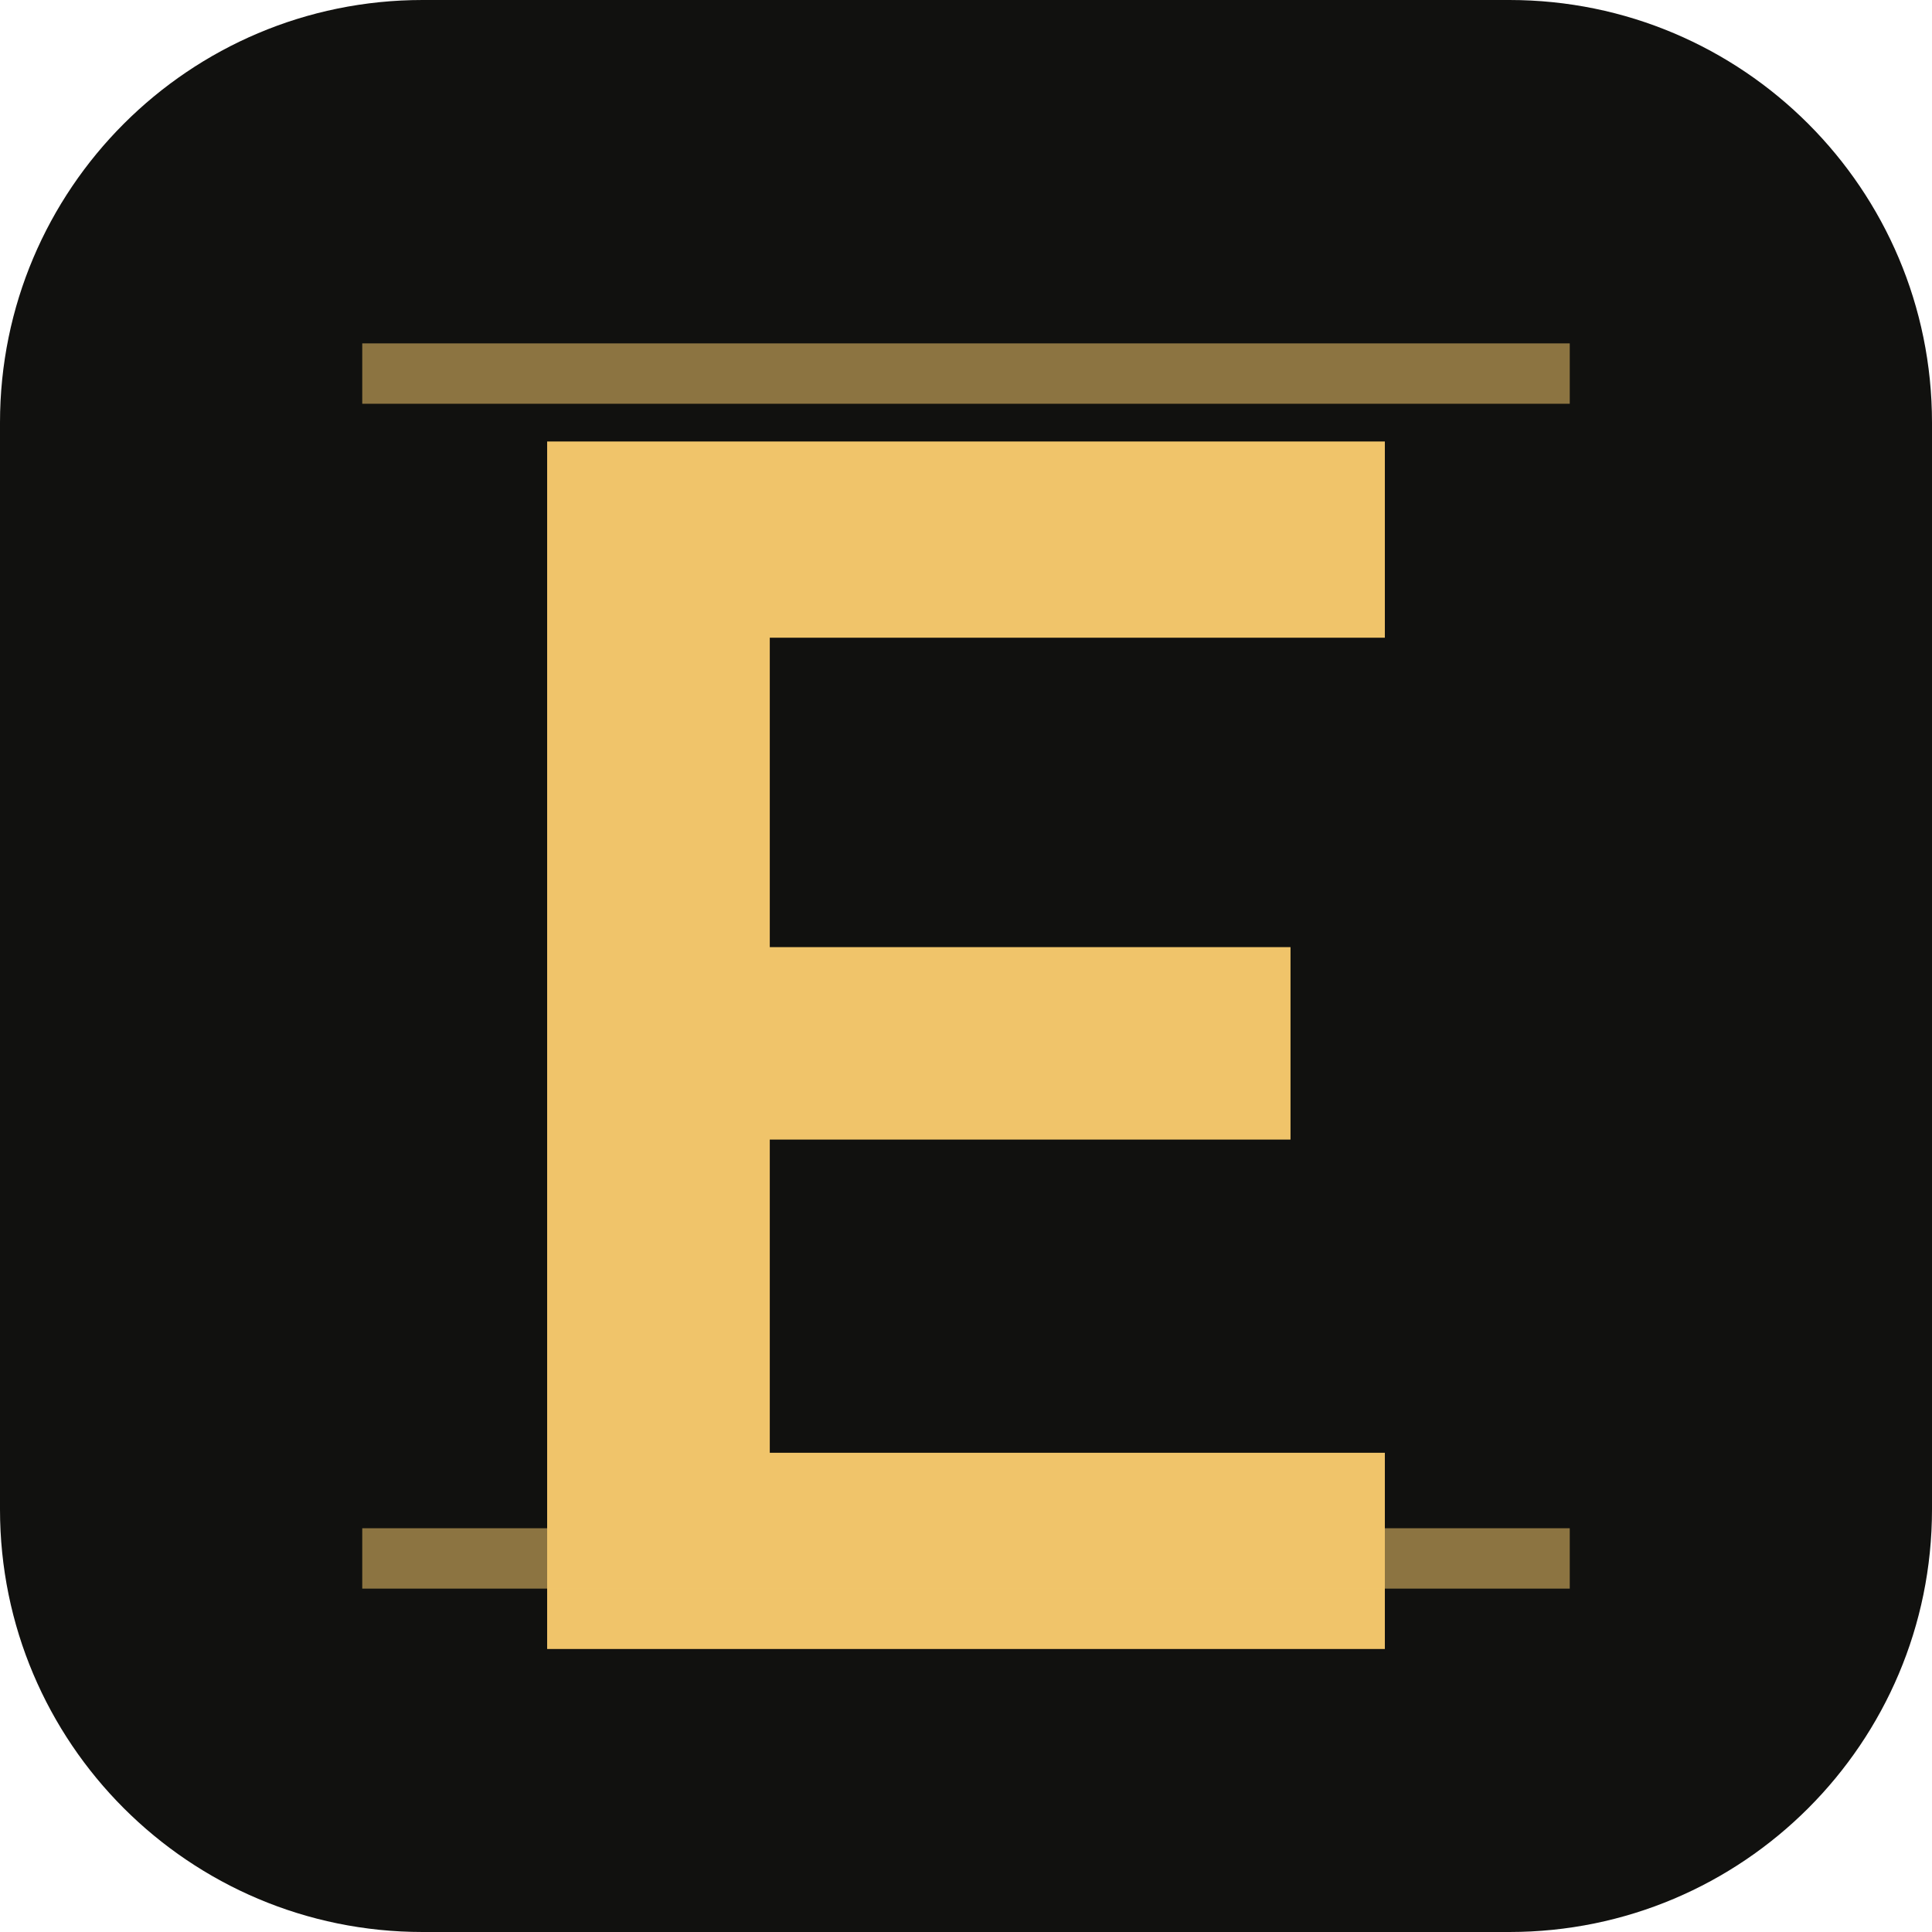
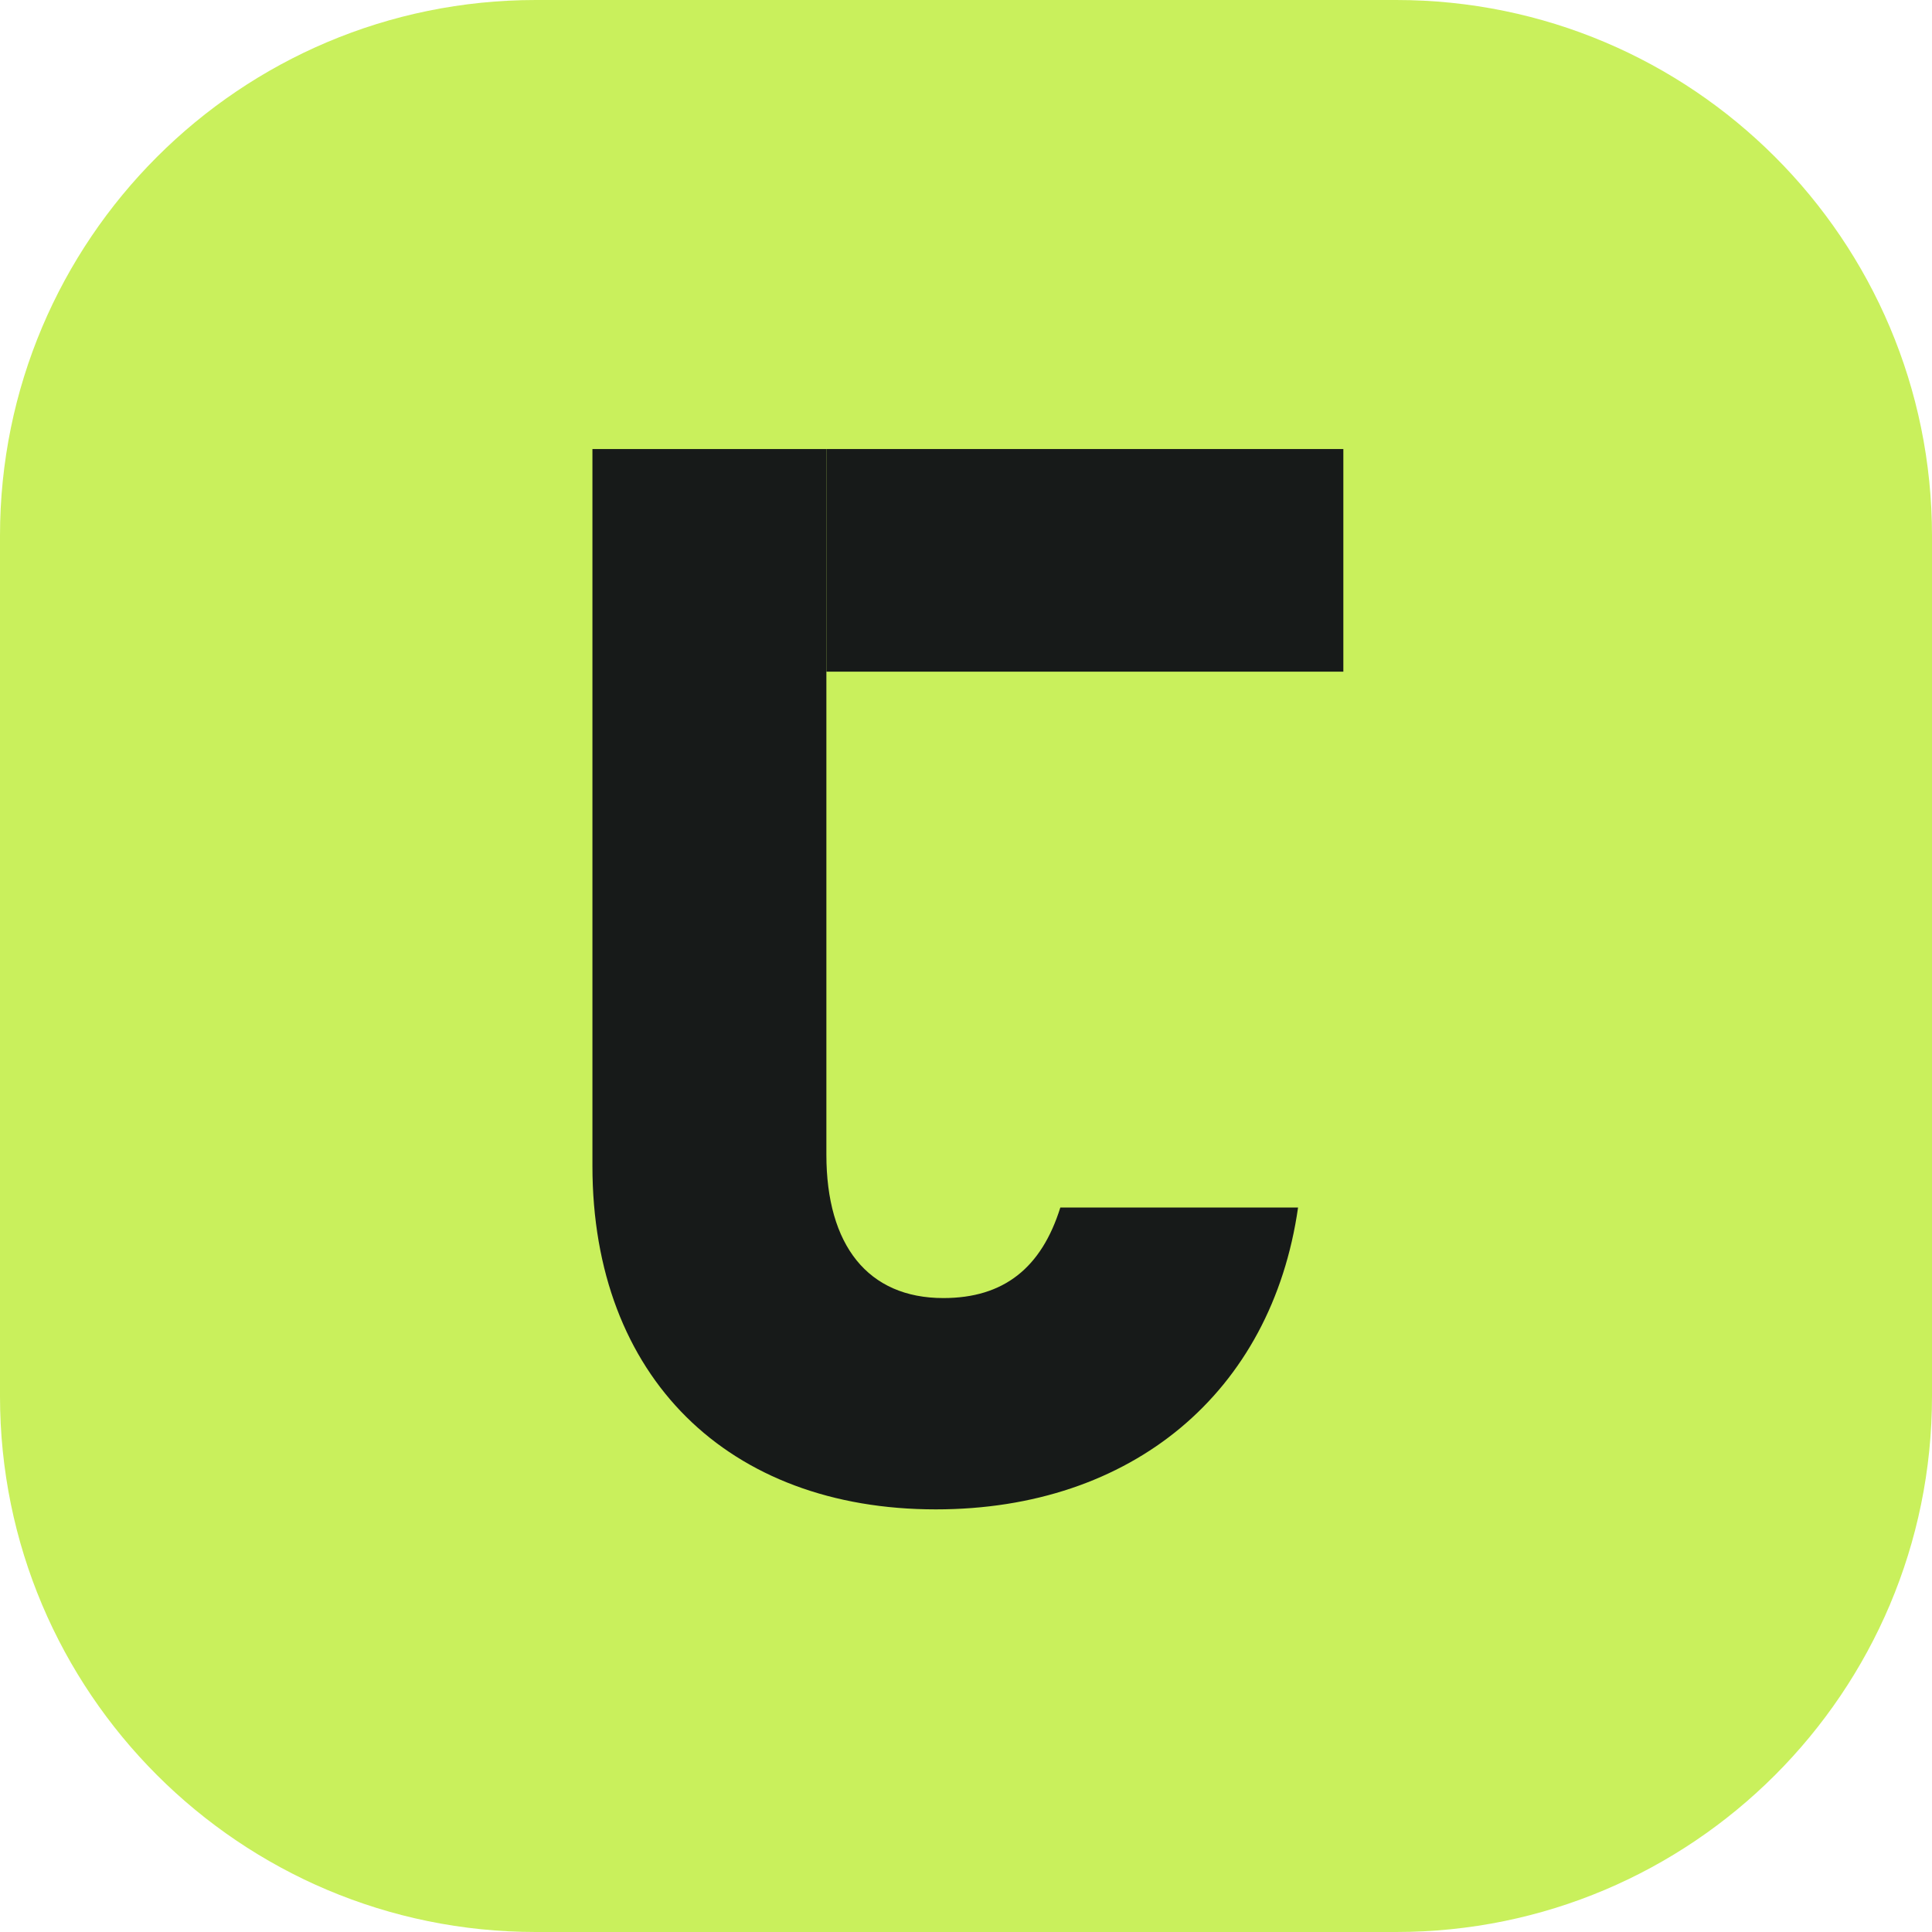
<svg xmlns="http://www.w3.org/2000/svg" viewBox="0 0 512 512">
-   <rect width="512" height="512" rx="112" fill="#11110f" />
-   <path d="M145 117h222v52H204v82h138v51H204v83h163v52H145V117Z" fill="#f0c46a" />
-   <path d="M96 91h320v16H96zM96 405h320v16H96z" fill="#f0c46a" opacity=".55" />
+   <rect width="512" height="512" rx="142" fill="#c9f05c" />
+   <path d="M157 119v190c0 56 36 91 91 91 52 0 89-31 96-80h-63c-5 16-15 24-31 24-20 0-31-14-31-38V119h-62Z" fill="#171a19" />
+   <path d="M219 119h137v59H219z" fill="#171a19" />
</svg>
